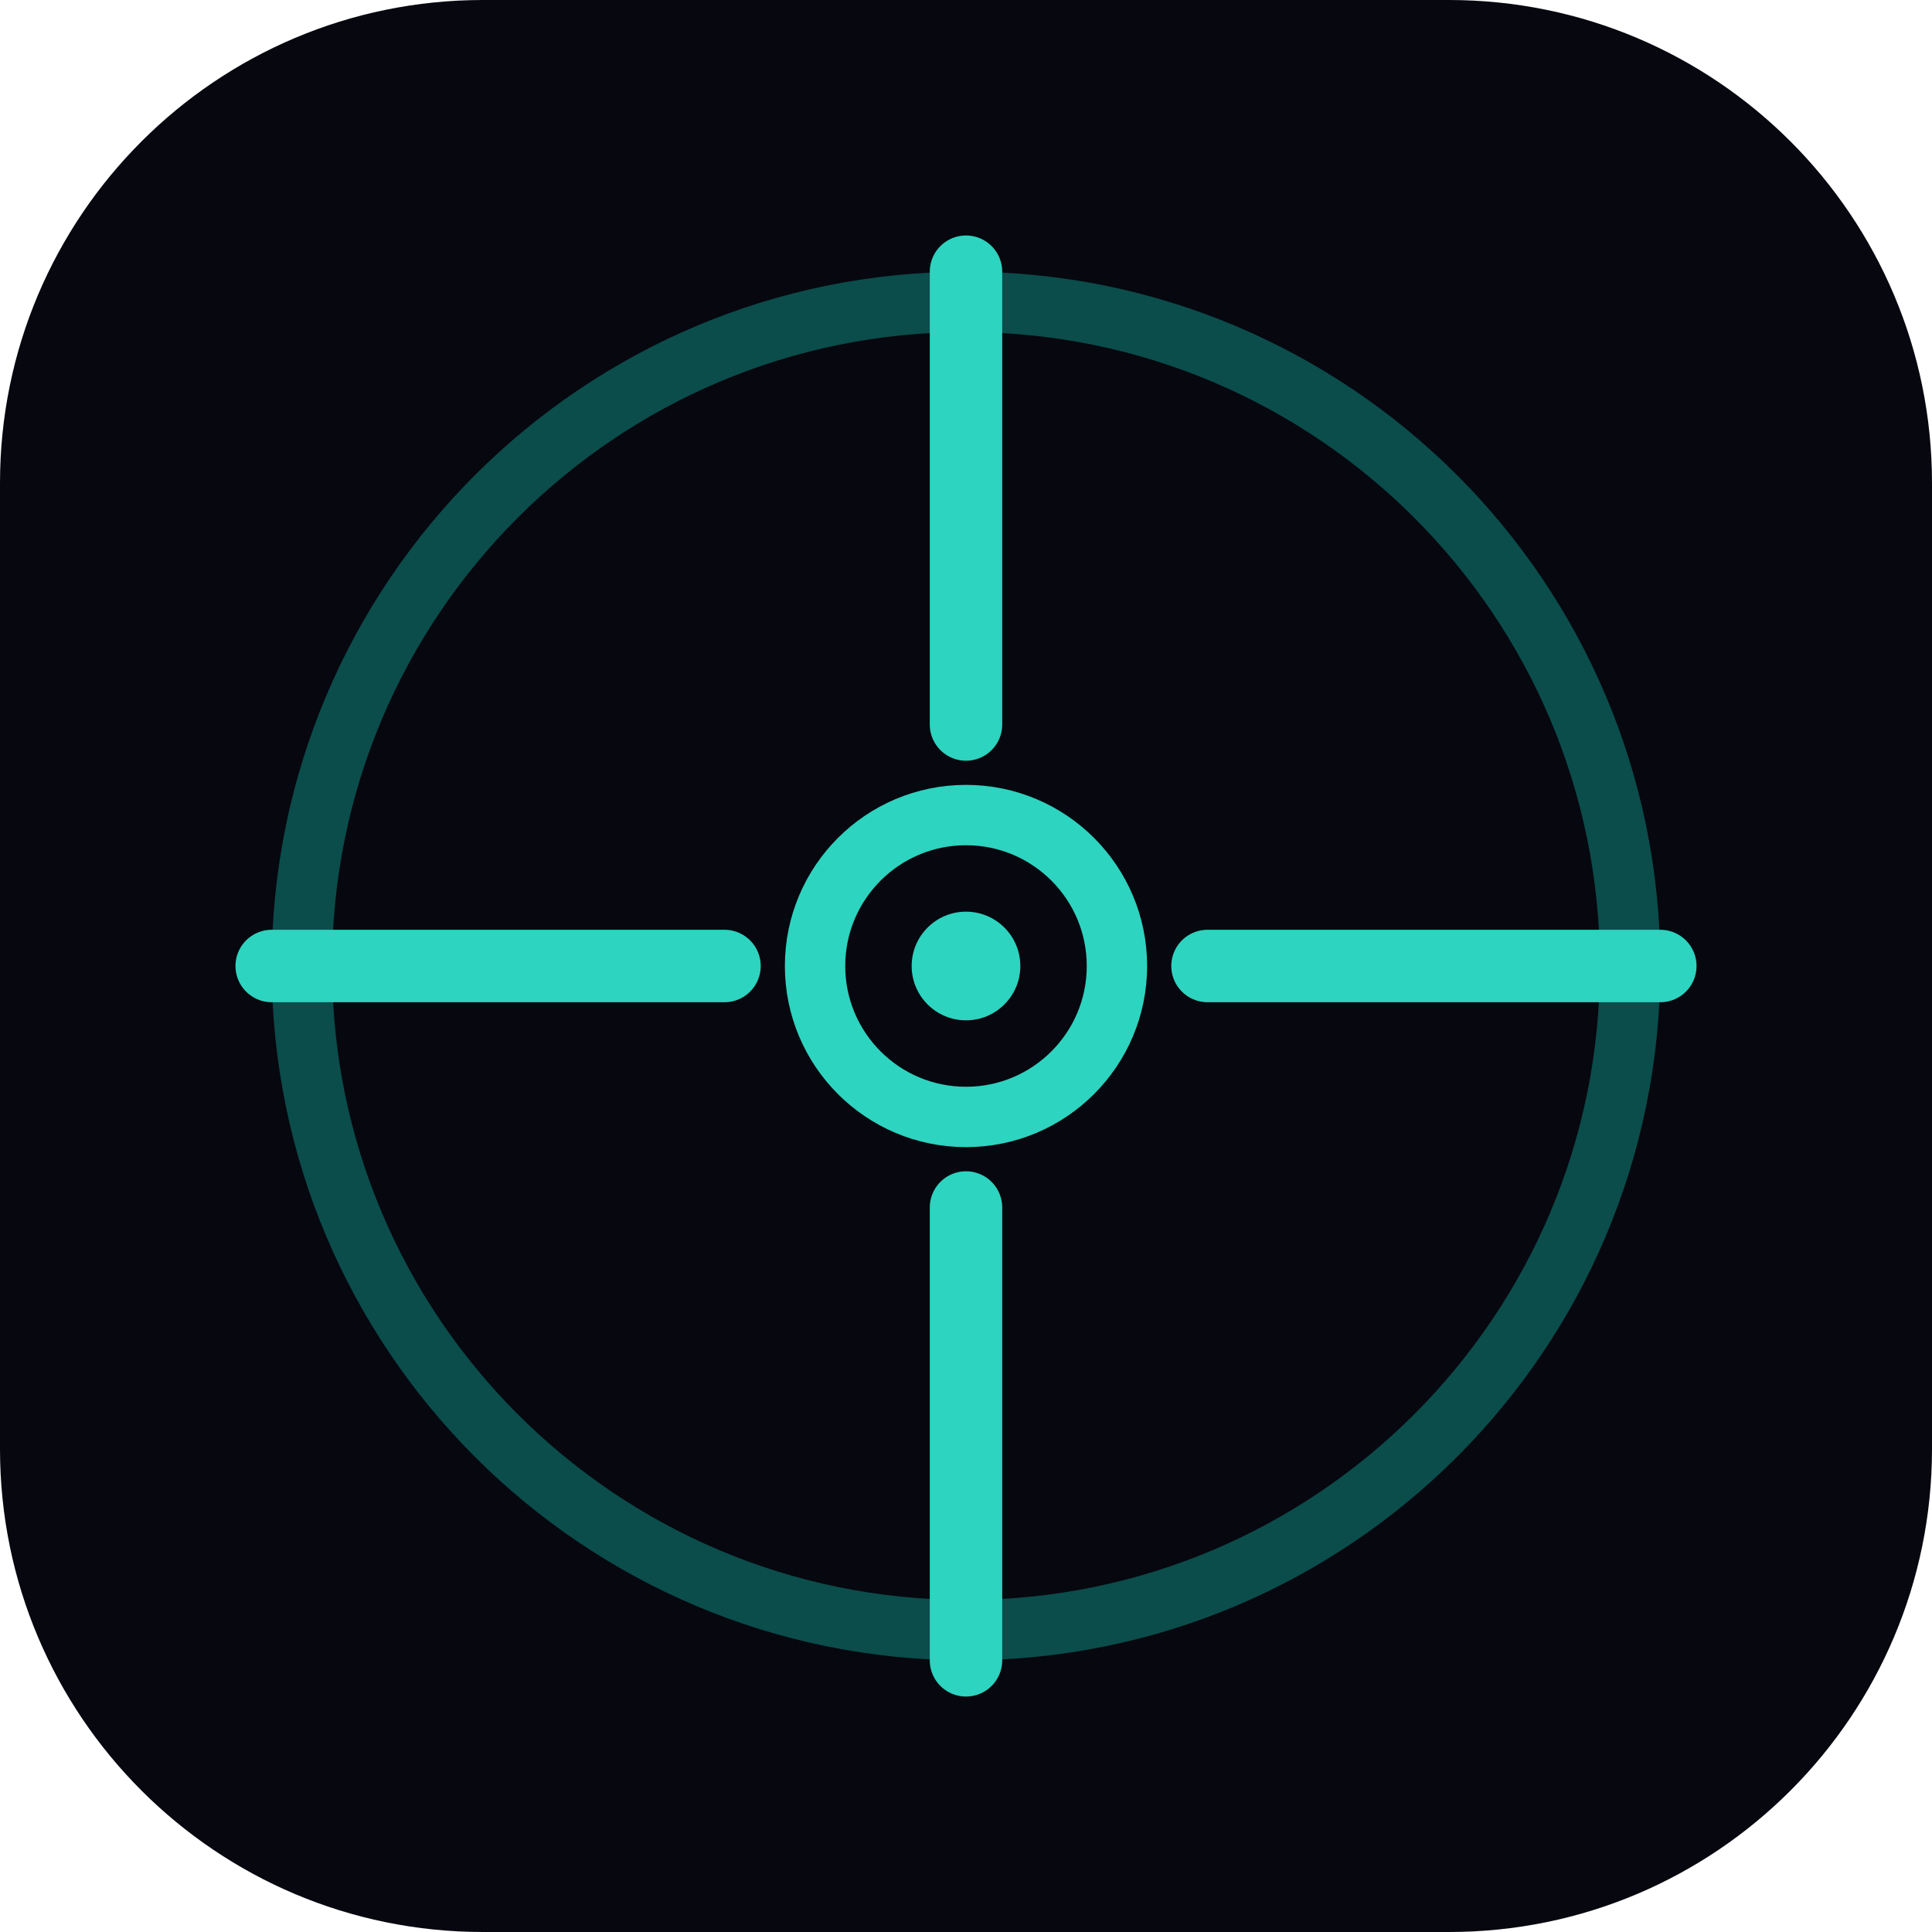
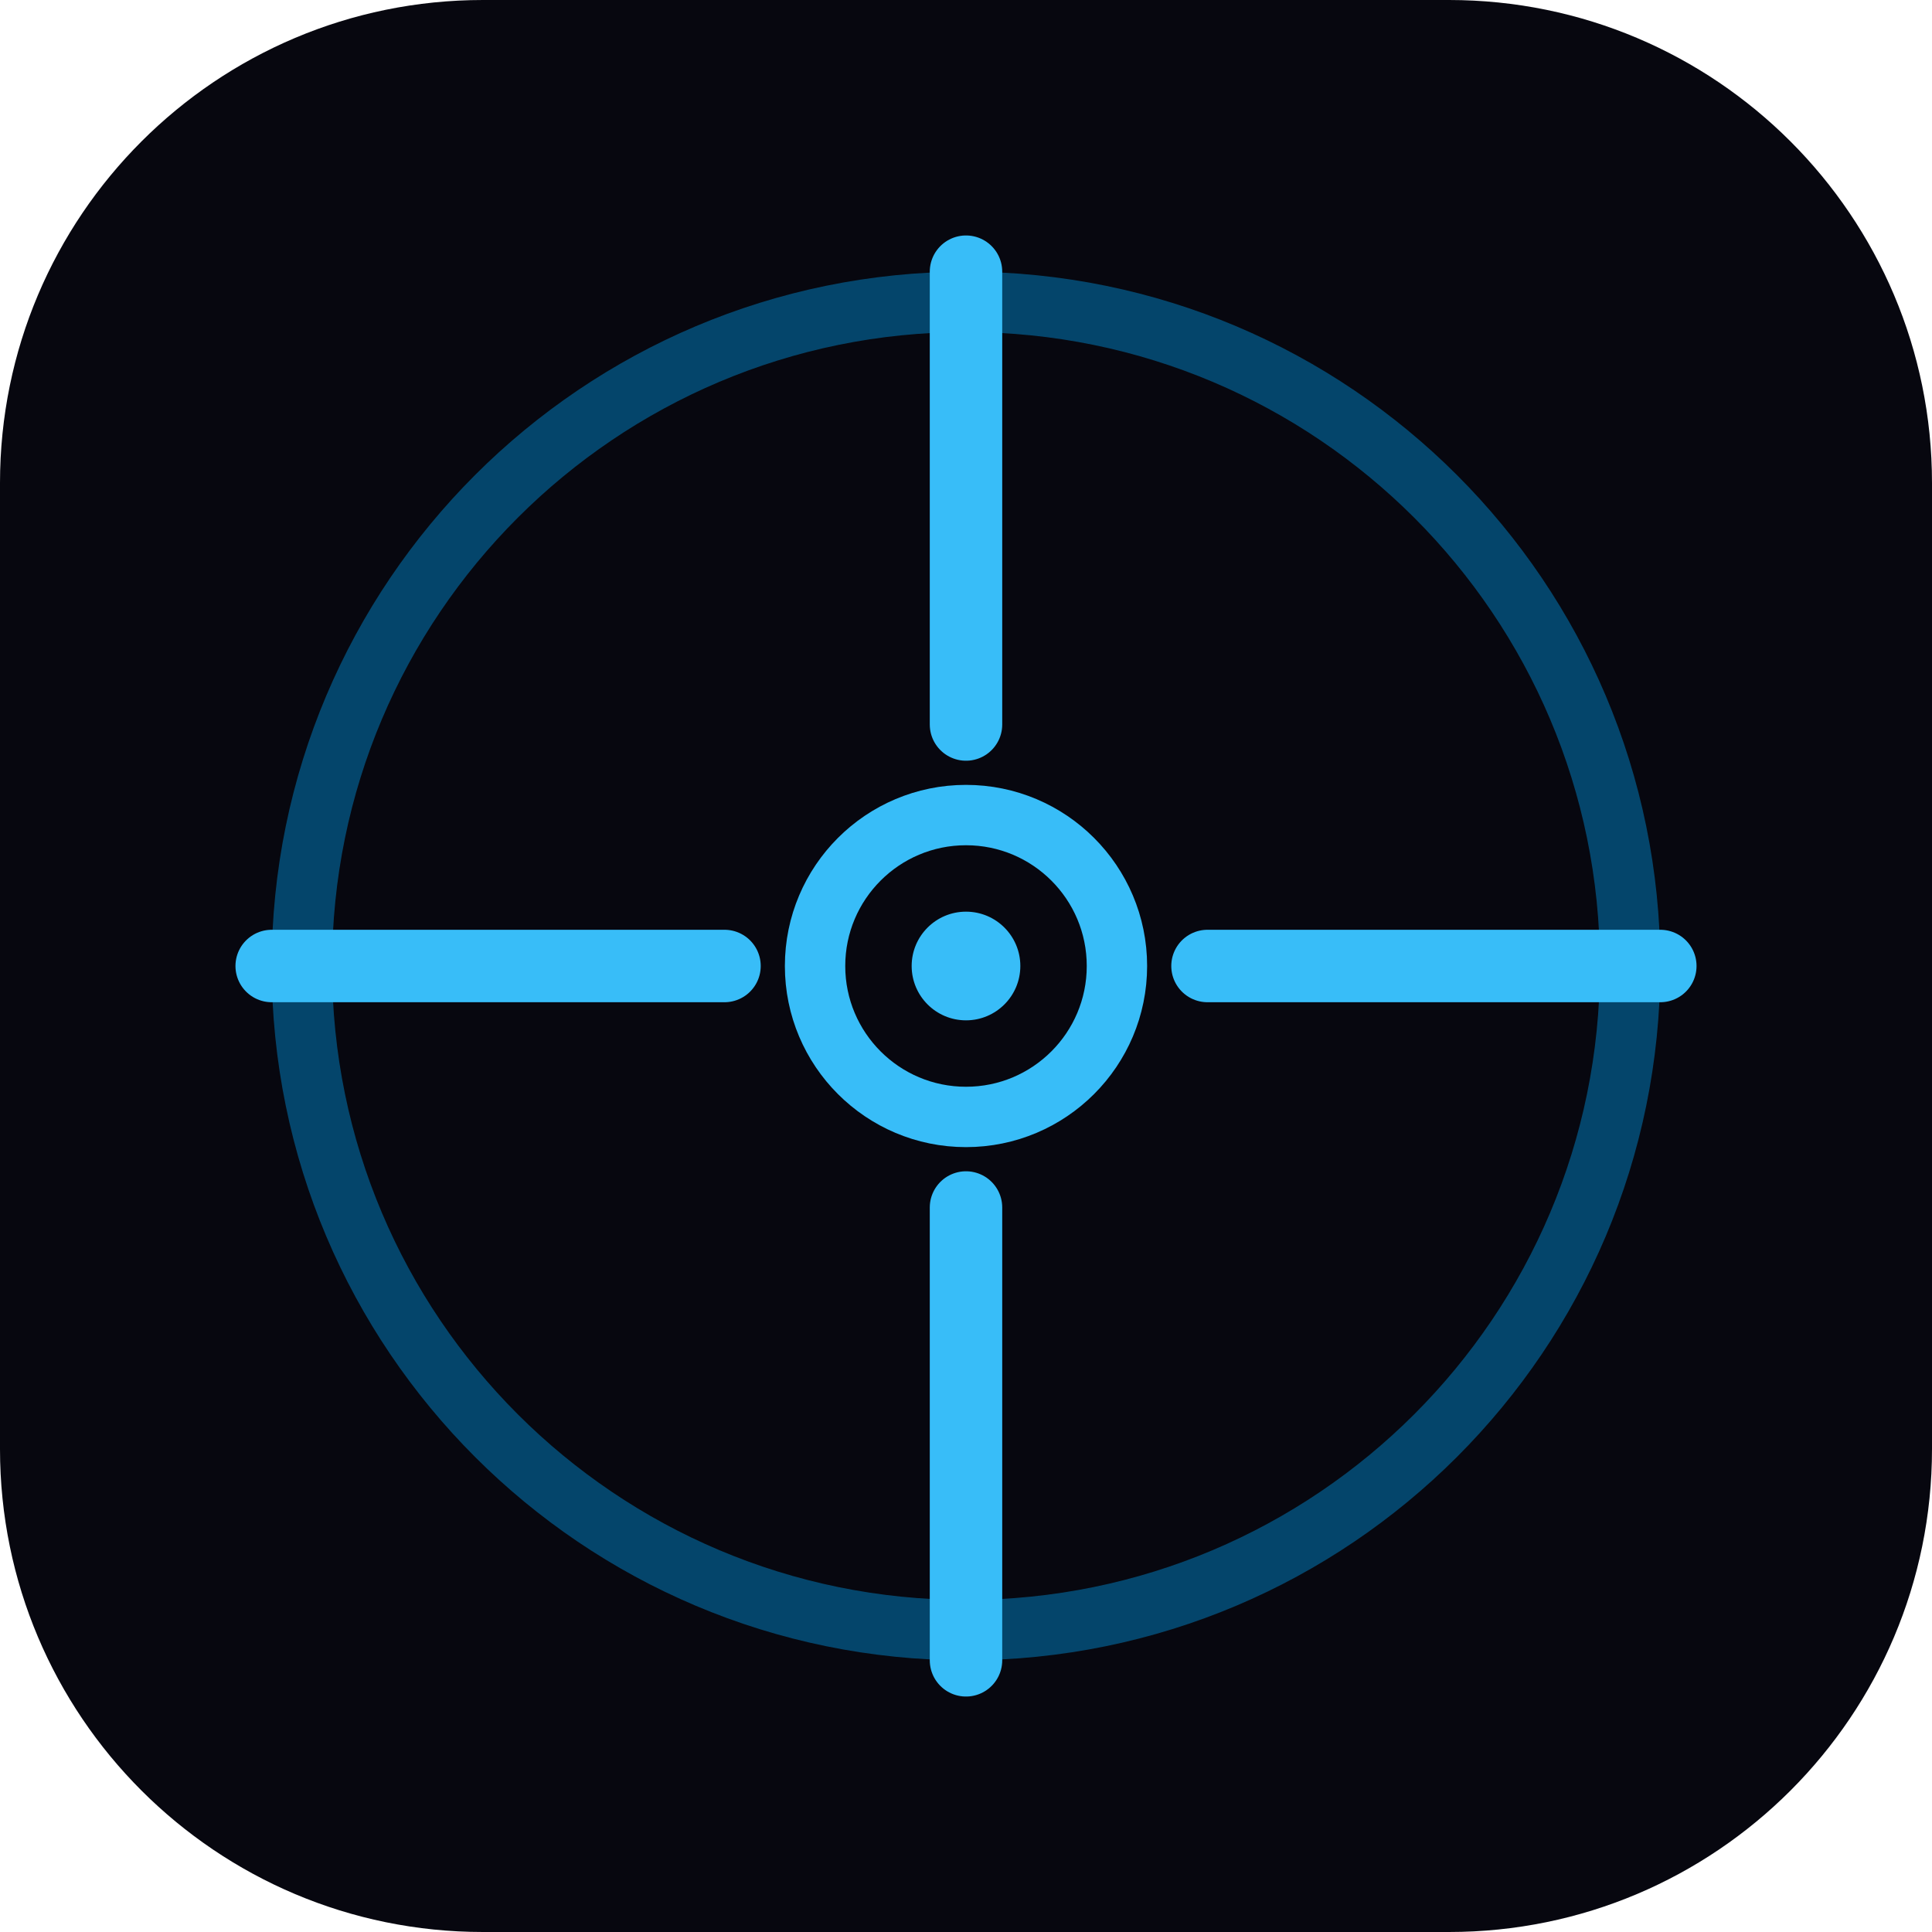
<svg xmlns="http://www.w3.org/2000/svg" viewBox="0 0 64 64">
  <rect width="64" height="64" rx="16" fill="#07070f" />
  <g transform="translate(6 6)">
-     <circle cx="26" cy="26" r="22" stroke="#0d9488" stroke-width="2" opacity="0.5" fill="none" />
-     <circle cx="26" cy="26" r="5" stroke="#2dd4bf" stroke-width="2" fill="none" />
-     <circle cx="26" cy="26" r="1.8" fill="#2dd4bf" />
-     <line x1="26" y1="3" x2="26" y2="18" stroke="#2dd4bf" stroke-width="2.4" stroke-linecap="round" />
-     <line x1="26" y1="34" x2="26" y2="49" stroke="#2dd4bf" stroke-width="2.4" stroke-linecap="round" />
-     <line x1="3" y1="26" x2="18" y2="26" stroke="#2dd4bf" stroke-width="2.4" stroke-linecap="round" />
-     <line x1="34" y1="26" x2="49" y2="26" stroke="#2dd4bf" stroke-width="2.4" stroke-linecap="round" />
+     <circle cx="26" cy="26" r="22" stroke="#0284c7" stroke-width="2" opacity="0.5" fill="none" />
+     <circle cx="26" cy="26" r="5" stroke="#38bdf8" stroke-width="2" fill="none" />
+     <circle cx="26" cy="26" r="1.8" fill="#38bdf8" />
+     <line x1="26" y1="3" x2="26" y2="18" stroke="#38bdf8" stroke-width="2.4" stroke-linecap="round" />
+     <line x1="26" y1="34" x2="26" y2="49" stroke="#38bdf8" stroke-width="2.4" stroke-linecap="round" />
+     <line x1="3" y1="26" x2="18" y2="26" stroke="#38bdf8" stroke-width="2.4" stroke-linecap="round" />
+     <line x1="34" y1="26" x2="49" y2="26" stroke="#38bdf8" stroke-width="2.4" stroke-linecap="round" />
  </g>
</svg>
